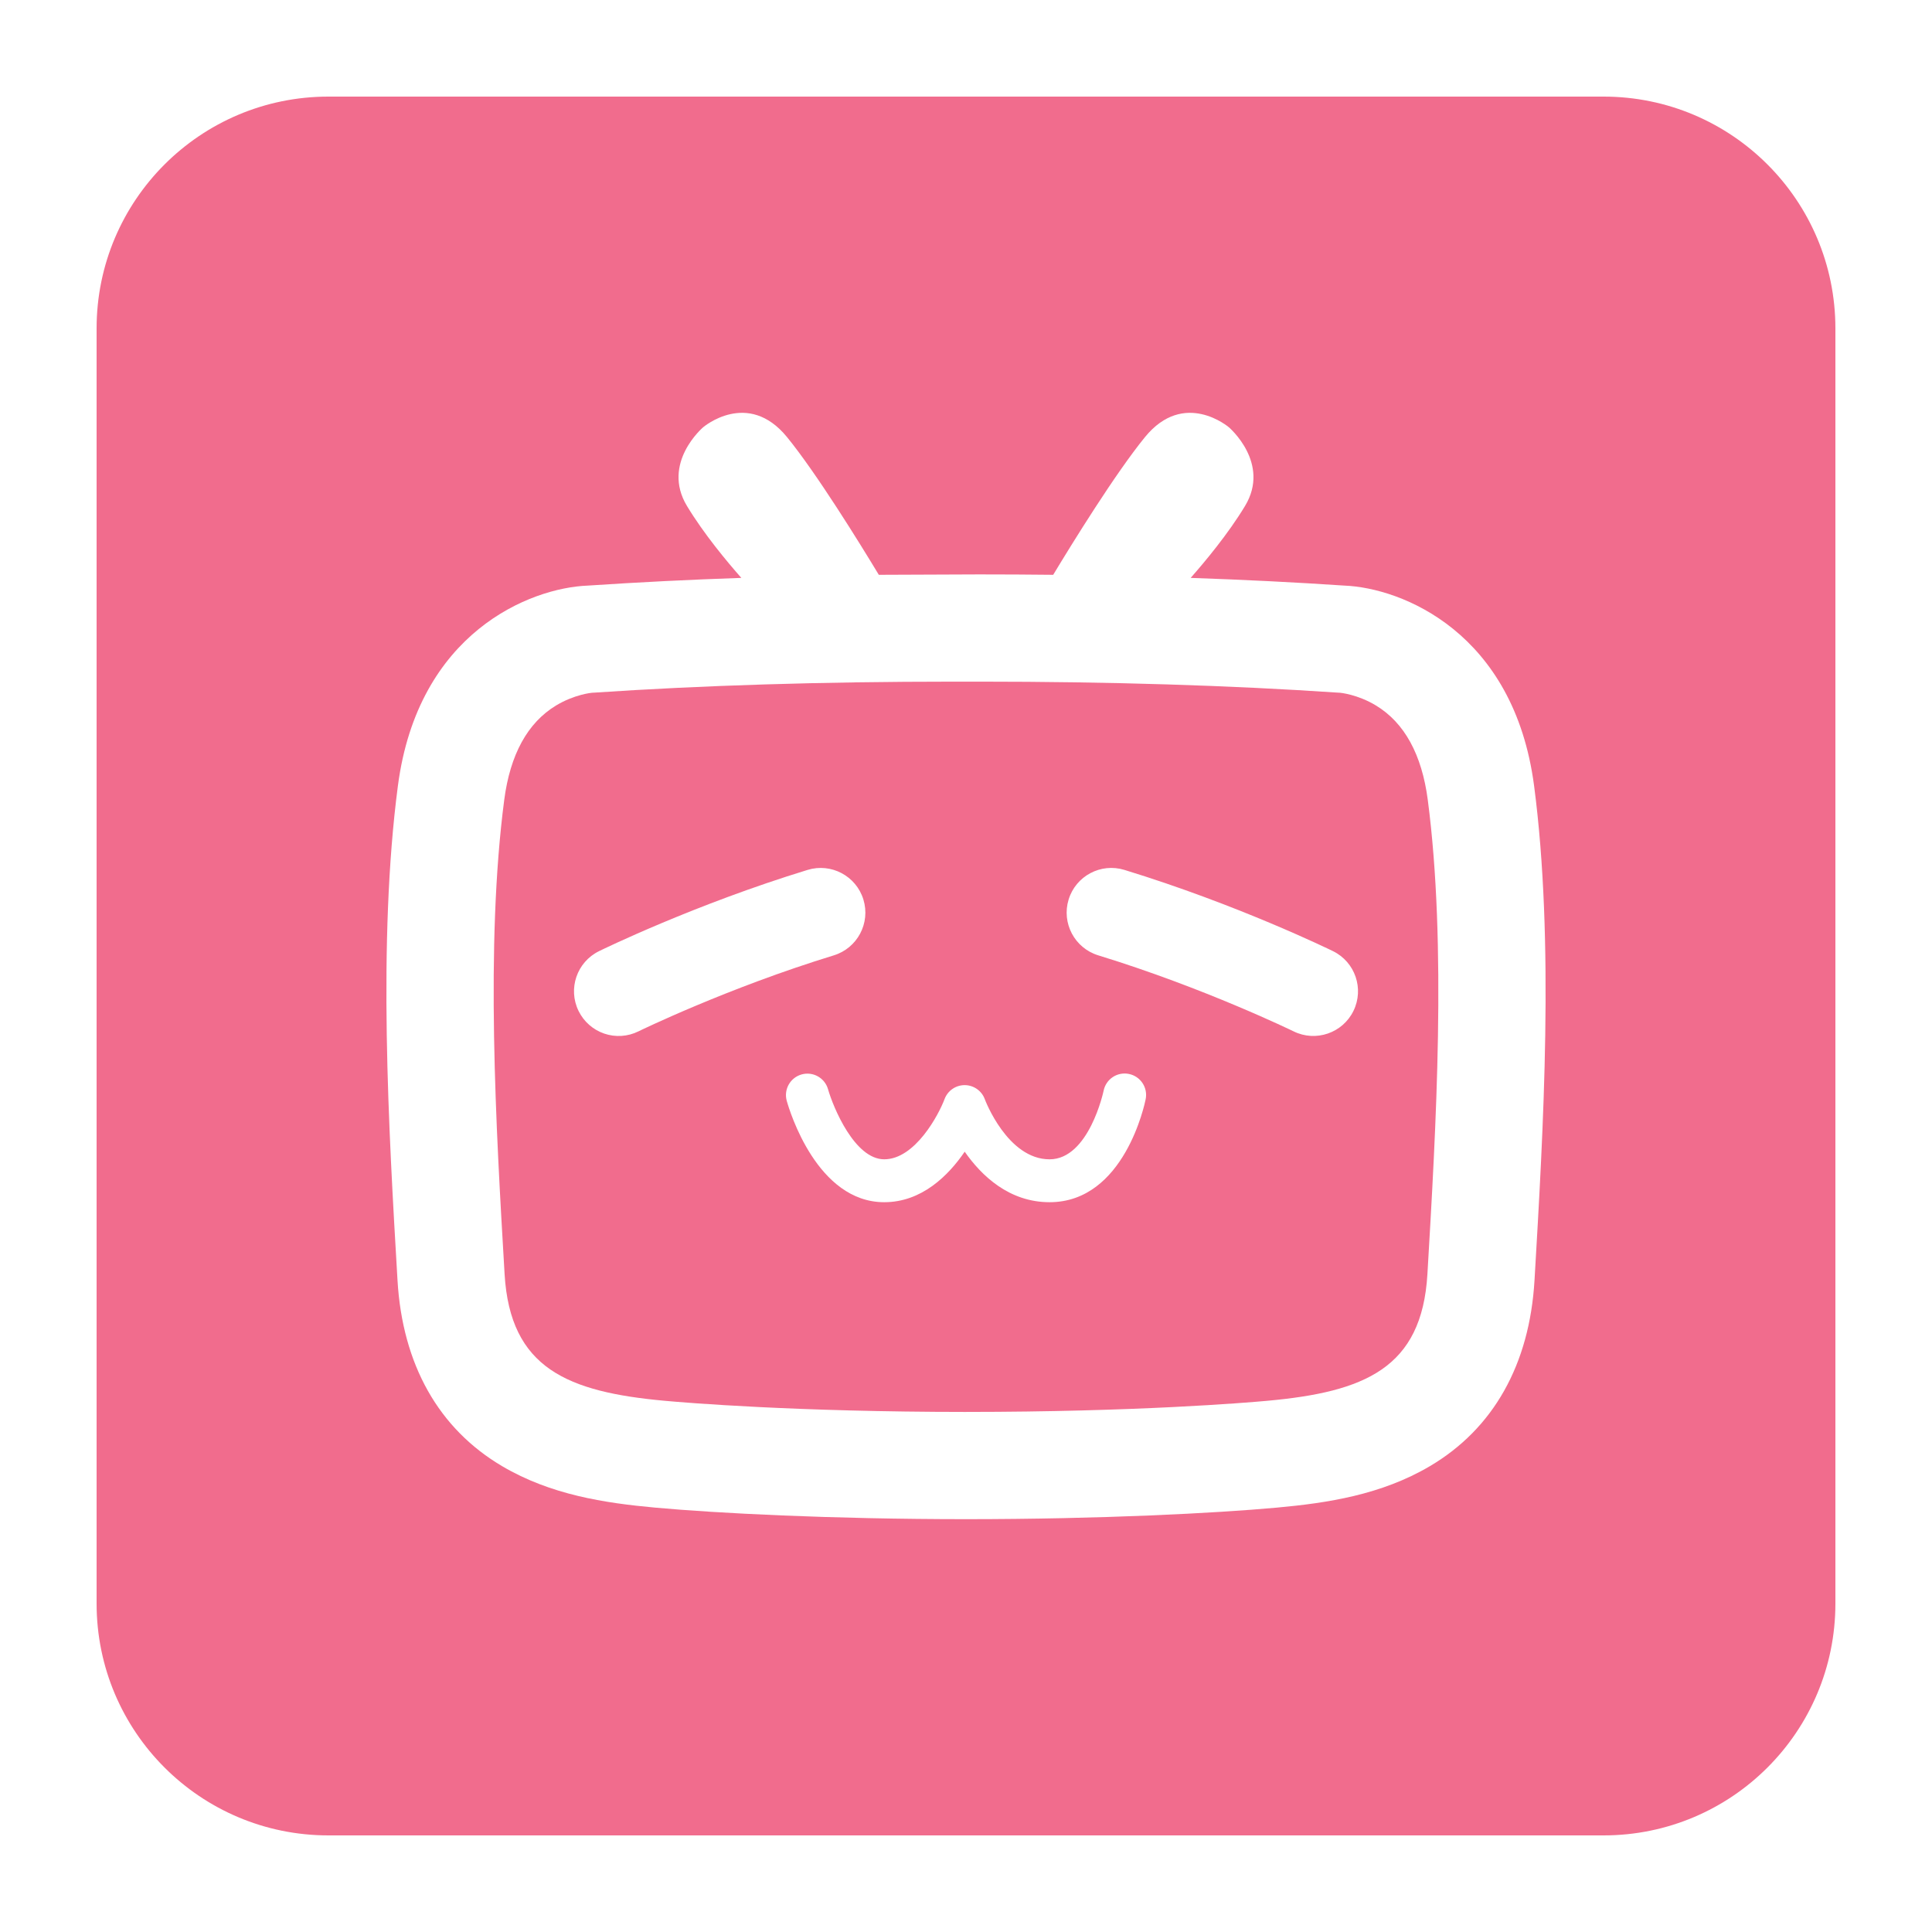
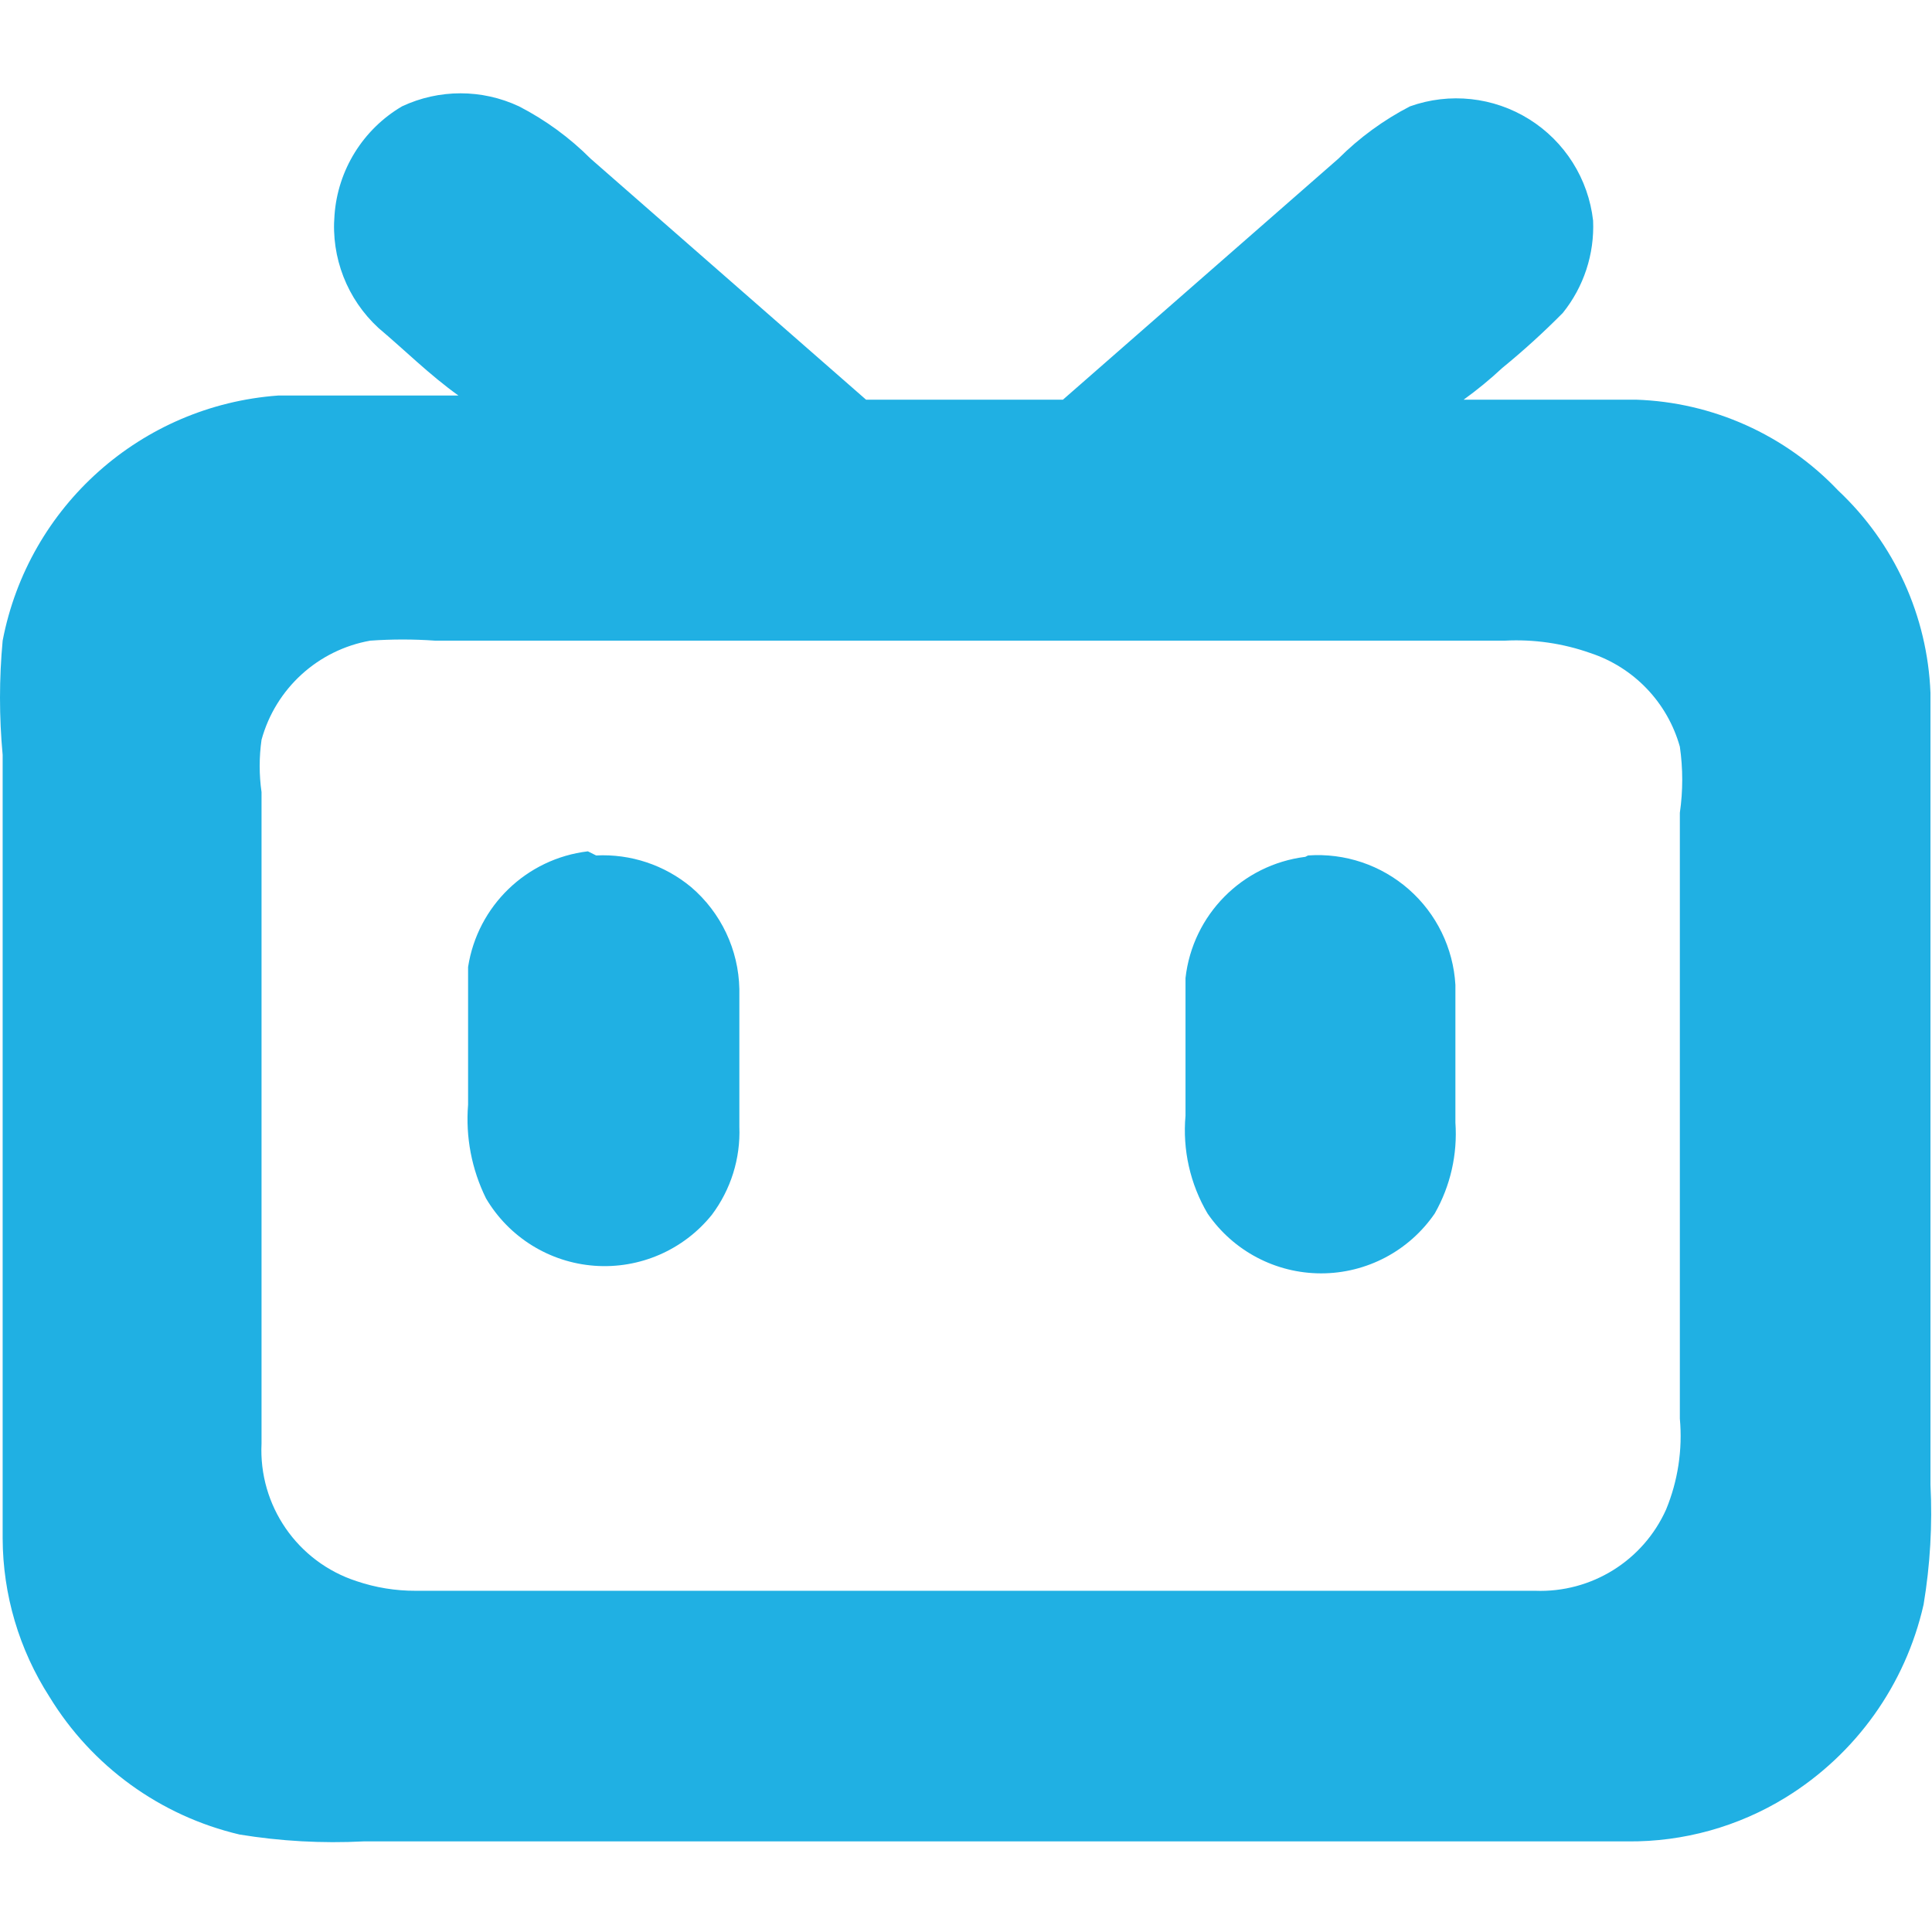
- <svg xmlns="http://www.w3.org/2000/svg" t="1741768169231" class="icon" viewBox="0 0 1024 1024" version="1.1" p-id="3257" width="14" height="14">
-   <path d="M729.329 373.949c-9.795-5.944-19.062-6.784-19.144-6.784l-1.065-0.051c-57.201-3.866-121.165-5.832-190.126-5.832l-13.988 0.005c-68.956 0-132.925 1.961-190.121 5.832l-1.065 0.051c-0.082 0-9.349 0.84-19.144 6.784-15.048 9.129-24.274 25.948-27.418 49.971-10.071 76.913-4.383 173.65 0.189 251.392 2.939 49.966 33.408 62.459 85.048 67.149 10.783 0.988 69.089 5.868 159.508 5.893v-0.005c90.419-0.02 148.726-4.905 159.514-5.888 51.64-4.69 82.109-17.183 85.043-67.149 4.577-77.742 10.26-174.479 0.189-251.392-3.149-24.028-12.375-40.847-27.423-49.976z m-390.989 172.718a23.649 23.649 0 0 1-31.688-10.844 23.68 23.68 0 0 1 10.844-31.688c2.038-1.004 50.693-24.724 110.541-43.064a23.68 23.68 0 1 1 13.88 45.292c-56.294 17.249-103.112 40.074-103.578 40.305z m268.897 35.886c-0.44 2.232-11.269 54.641-50.939 54.641-21.443 0-36.101-14.049-44.984-26.772-8.694 12.708-22.804 26.772-42.655 26.772-35.533 0-50.135-48.266-51.681-53.77a11.366 11.366 0 0 1 21.878-6.17c2.749 9.651 14.131 37.202 29.798 37.202 16.374 0 28.892-23.644 31.985-31.928a11.372 11.372 0 0 1 10.65-7.388h0.061c4.767 0.031 9.011 3.026 10.629 7.506 0.108 0.287 11.965 31.816 34.314 31.816 20.864 0 28.564-35.953 28.641-36.321a11.346 11.346 0 0 1 13.358-8.94 11.361 11.361 0 0 1 8.945 13.353z m110.116-46.735a23.68 23.68 0 0 1-31.683 10.844c-0.471-0.23-47.473-23.117-103.572-40.31a23.69 23.69 0 0 1-15.708-29.583 23.67 23.67 0 0 1 29.578-15.703c59.848 18.34 108.498 42.061 110.551 43.064a23.68 23.68 0 0 1 10.834 31.688z" fill="#F16C8D" p-id="3258" />
-   <path d="M849.92 51.2H174.08c-67.866 0-122.88 55.014-122.88 122.88v675.84c0 67.871 55.014 122.88 122.88 122.88h675.84c67.871 0 122.88-55.009 122.88-122.88V174.08c0-67.86-55.009-122.88-122.88-122.88z m-36.603 627.451c-2.627 44.58-21.821 78.633-55.516 98.488-25.682 15.135-54.175 19.487-81.137 21.939-32.456 2.949-92.718 6.098-164.664 6.118-71.941-0.02-132.209-3.164-164.664-6.118-26.962-2.452-55.455-6.804-81.132-21.939-33.695-19.855-52.89-53.903-55.511-98.483-4.705-80.133-10.573-179.855 0.195-262.108C221.542 335.165 280.991 311.572 311.501 310.38a2482.642 2482.642 0 0 1 81.423-4.086c-7.537-8.535-19.881-23.322-28.815-38.113-13.737-22.738 8.53-41.687 8.53-41.687s23.68-20.367 44.529 5.212c15.698 19.267 38.38 55.997 48.62 72.955l53.207-0.215c13.261 0 26.332 0.072 39.219 0.215 10.24-16.957 32.922-53.683 48.62-72.955 20.844-25.58 44.529-5.212 44.529-5.212s22.262 18.949 8.525 41.687c-8.934 14.792-21.279 29.578-28.815 38.113 28.36 0.978 55.562 2.34 81.423 4.081 30.515 1.198 89.958 24.791 100.613 106.173 10.778 82.248 4.915 181.97 0.21 262.103z" fill="#F16C8D" p-id="3259" />
+ <svg xmlns="http://www.w3.org/2000/svg" t="1741943774789" class="icon" viewBox="0 0 1129 1024" version="1.1" p-id="4584" width="14" height="14">
+   <path d="M234.909 9.656a80.468 80.468 0 0 1 68.398 0 167.374 167.374 0 0 1 41.844 30.578l160.937 140.82H621.156L782.093 40.234a168.983 168.983 0 0 1 41.844-30.578 80.468 80.468 0 0 1 107.023 66.789 80.468 80.468 0 0 1-17.703 53.914 449.818 449.818 0 0 1-35.406 32.187 232.553 232.553 0 0 1-22.531 18.508h100.585a170.593 170.593 0 0 1 118.288 53.109A171.397 171.397 0 0 1 1128.107 352.451v462.693a325.897 325.897 0 0 1-4.023 70.007 178.64 178.64 0 0 1-80.468 112.656 173.007 173.007 0 0 1-92.539 25.75H212.377a341.186 341.186 0 0 1-72.421-4.023 177.835 177.835 0 0 1-111.046-80.468A172.202 172.202 0 0 1 1.55 846.526V388.662A360.498 360.498 0 0 1 1.55 321.873a177.03 177.03 0 0 1 160.937-143.234h105.413c-16.898-12.07-31.383-26.555-46.672-39.429a80.468 80.468 0 0 1-25.75-65.984A80.468 80.468 0 0 1 234.909 9.656M216.401 321.873a80.468 80.468 0 0 0-63.57 57.937 108.632 108.632 0 0 0 0 30.578v380.615a80.468 80.468 0 0 0 55.523 80.468 106.218 106.218 0 0 0 34.601 5.633h654.207a80.468 80.468 0 0 0 76.445-47.476 112.656 112.656 0 0 0 8.047-53.109v-354.06a135.187 135.187 0 0 0 0-38.625 80.468 80.468 0 0 0-52.304-54.718 129.554 129.554 0 0 0-49.89-7.242H254.221a268.764 268.764 0 0 0-37.82 0z m0 0" fill="#20B0E3" p-id="4585" />
+   <path d="M348.369 447.404a80.468 80.468 0 0 1 55.523 18.508 80.468 80.468 0 0 1 28.164 59.547v80.468a80.468 80.468 0 0 1-16.094 51.5 80.468 80.468 0 0 1-131.968-9.656 104.609 104.609 0 0 1-10.461-54.718v-80.468a80.468 80.468 0 0 1 70.007-67.593z m416.021 0a80.468 80.468 0 0 1 86.101 75.64v80.468a94.148 94.148 0 0 1-12.07 53.109 80.468 80.468 0 0 1-132.773 0 95.757 95.757 0 0 1-12.875-57.132v-80.468a80.468 80.468 0 0 1 70.007-70.812z m0 0" fill="#20B0E3" p-id="4586" />
</svg>
